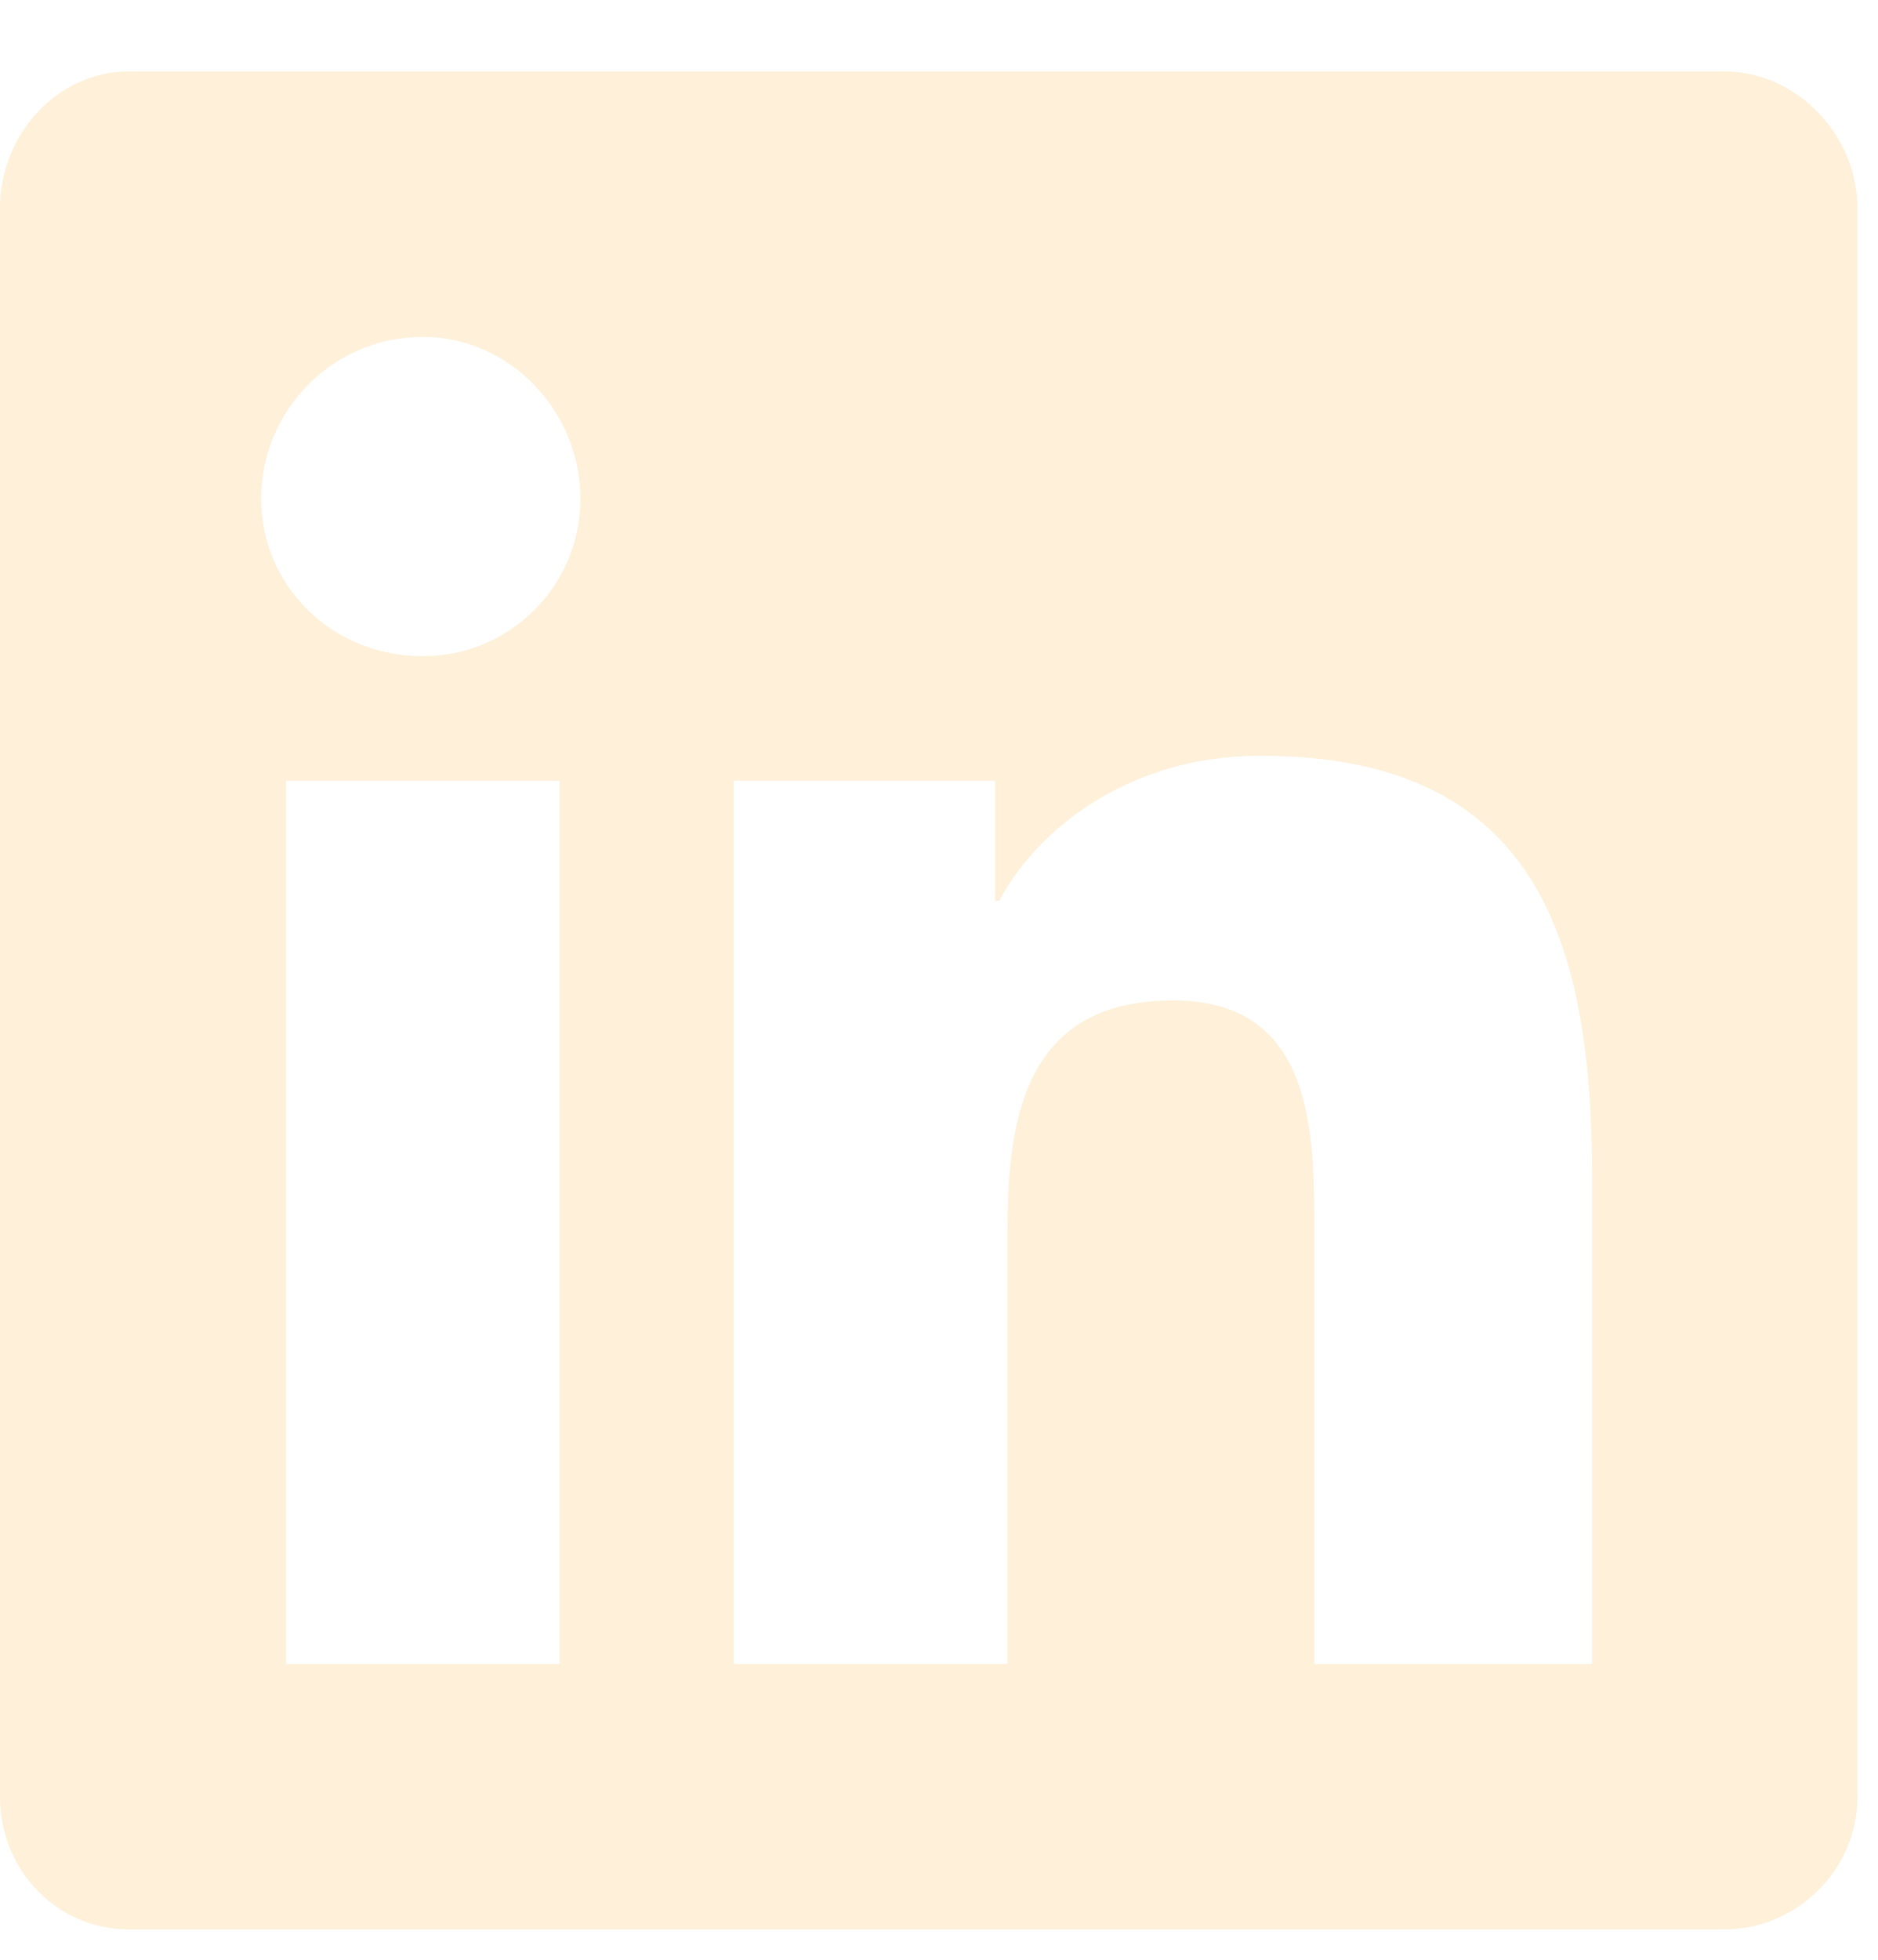
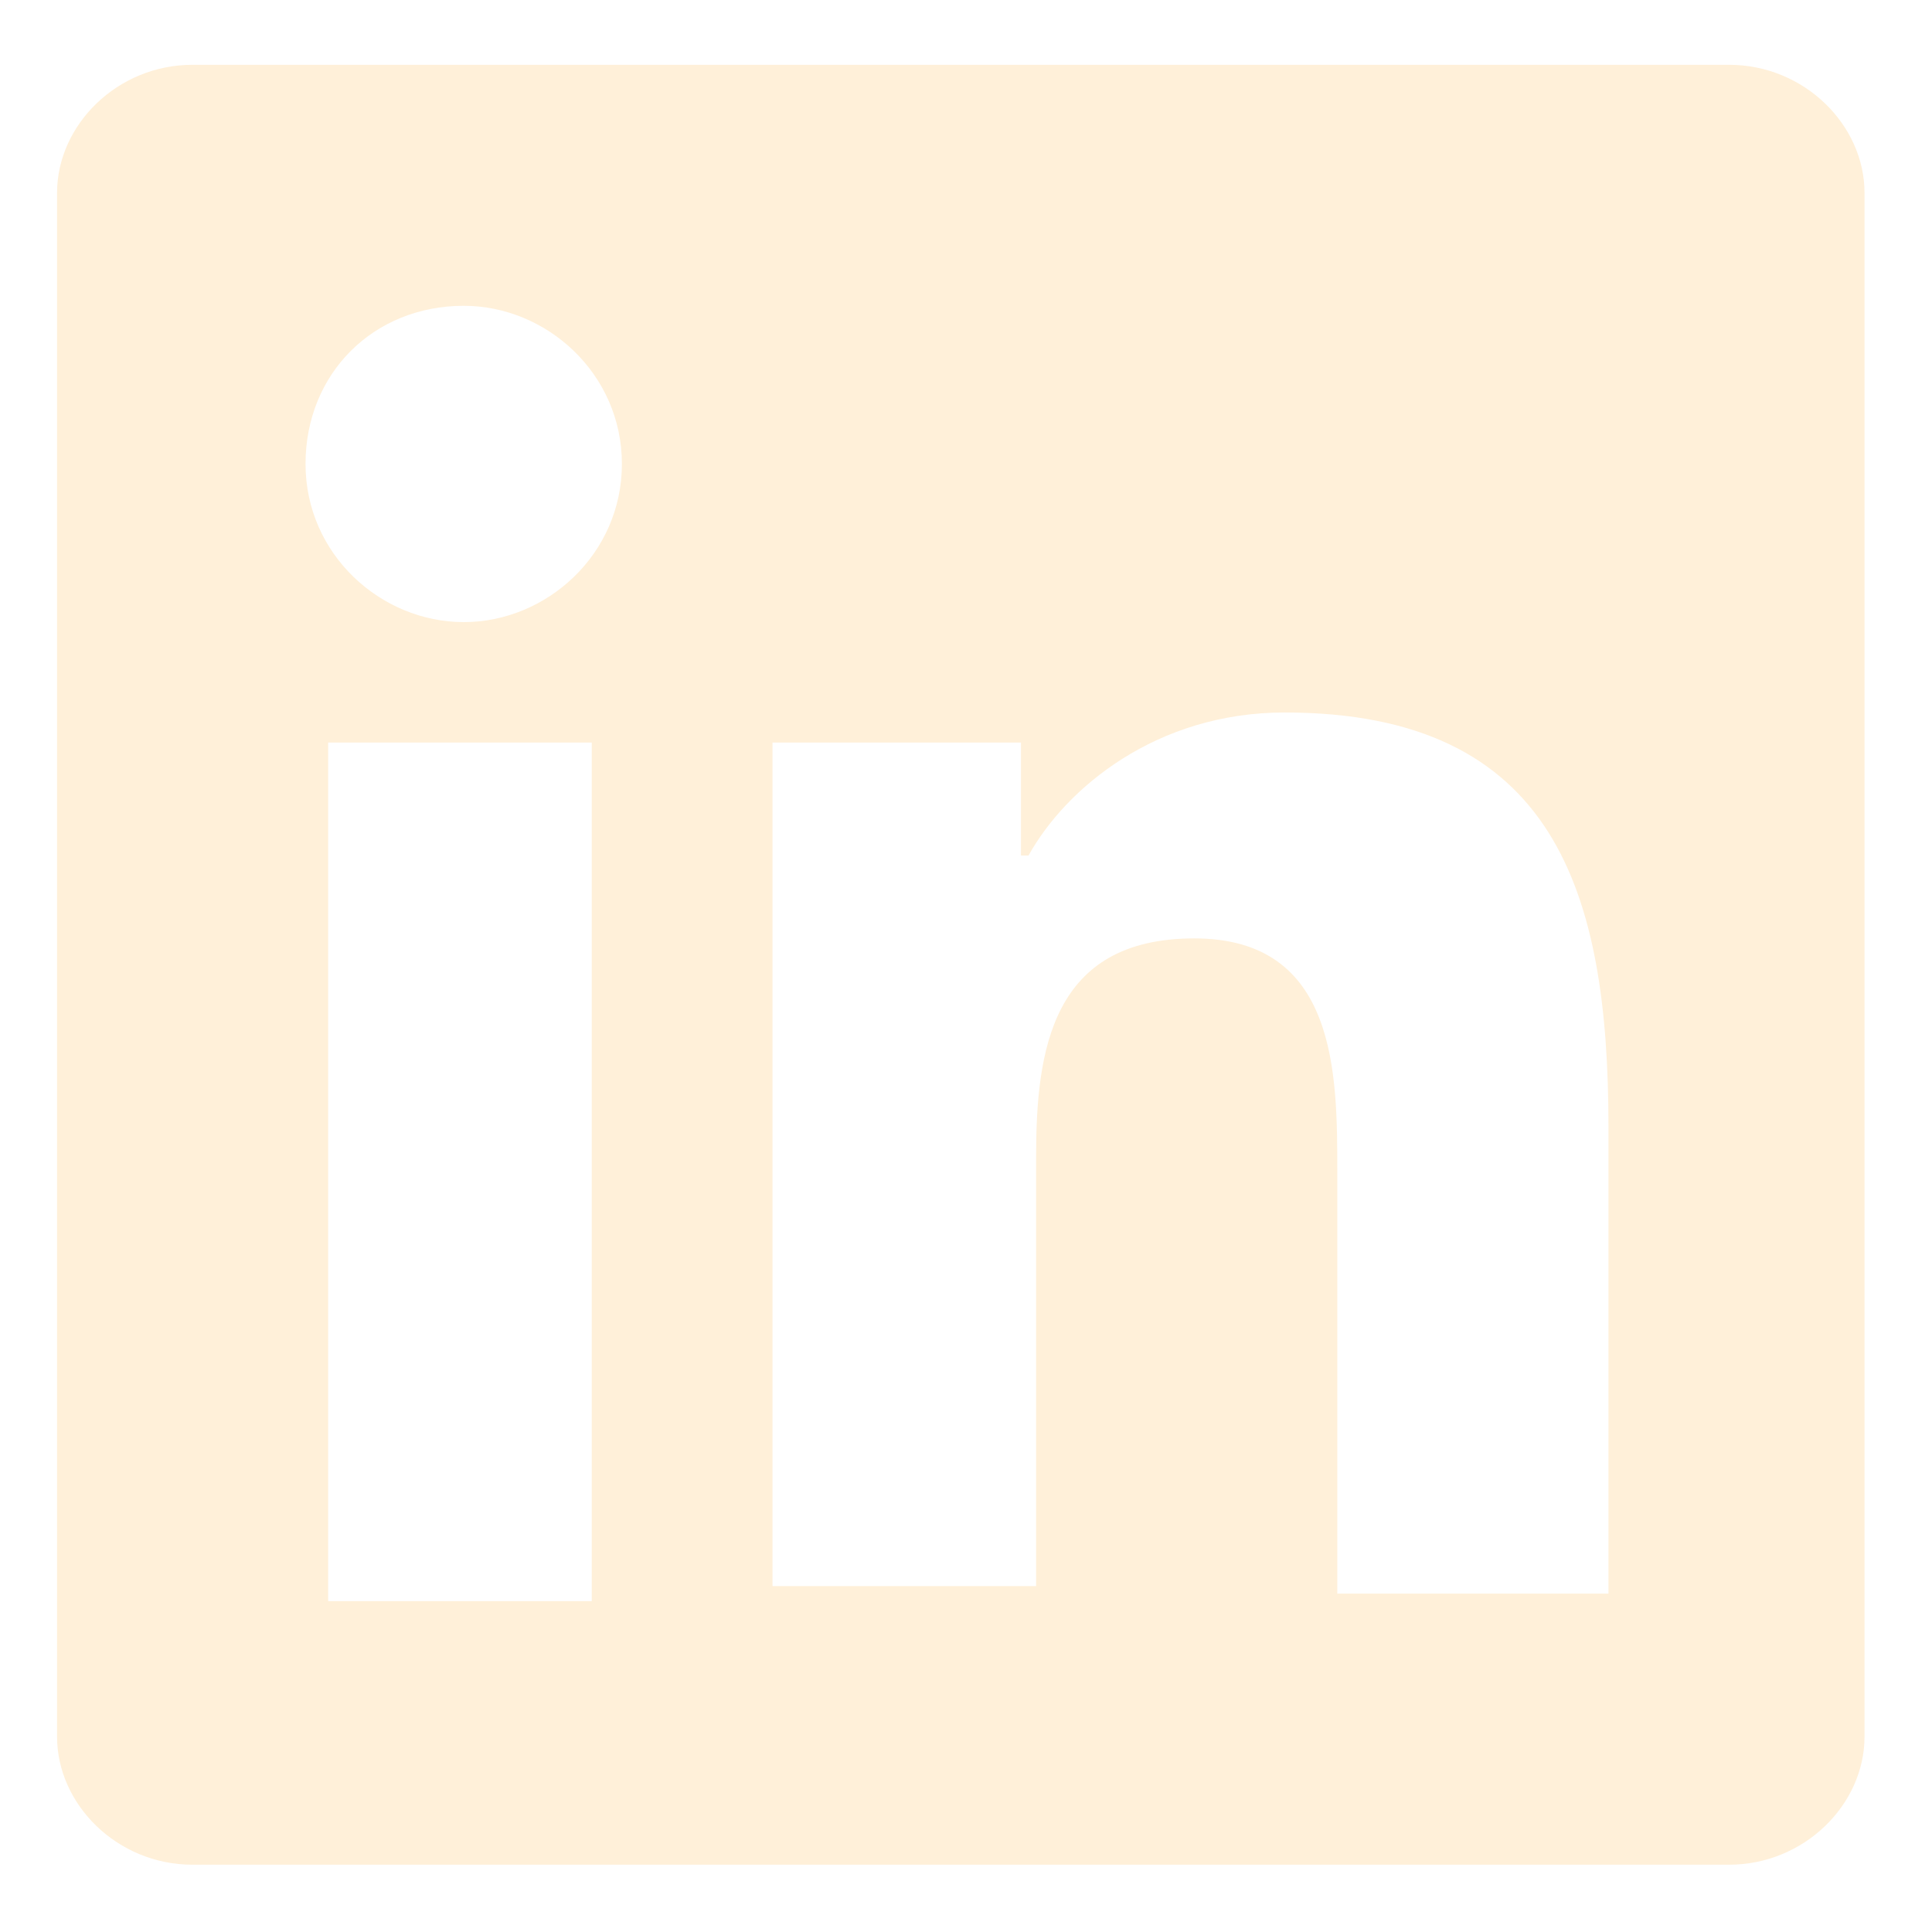
- <svg xmlns="http://www.w3.org/2000/svg" width="23" height="24" viewBox="0 0 23 24" fill="none">
-   <path d="M21.125 0.875H1.574C0.711 0.875 0 1.637 0 2.551V22C0 22.914 0.711 23.625 1.574 23.625H21.125C21.988 23.625 22.75 22.914 22.75 22V2.551C22.75 1.637 21.988 0.875 21.125 0.875ZM6.855 20.375H3.504V9.559H6.855V20.375ZM5.18 8.035C4.062 8.035 3.199 7.172 3.199 6.105C3.199 5.039 4.062 4.125 5.18 4.125C6.246 4.125 7.109 5.039 7.109 6.105C7.109 7.172 6.246 8.035 5.18 8.035ZM19.5 20.375H16.098V15.094C16.098 13.875 16.098 12.25 14.371 12.25C12.594 12.25 12.34 13.621 12.34 15.043V20.375H8.988V9.559H12.188V11.031H12.238C12.695 10.168 13.812 9.254 15.438 9.254C18.84 9.254 19.5 11.539 19.5 14.434V20.375Z" fill="#FFF0D9" />
+ <svg xmlns="http://www.w3.org/2000/svg" width="28" height="28" viewBox="0 0 28 28" fill="none">
+   <path d="M25.057 0.939H2.791C1.7 0.939 0.827 1.812 0.827 2.795V25.17C0.827 26.152 1.7 27.025 2.791 27.025H25.057C26.149 27.025 27.022 26.152 27.022 25.17V2.795C27.022 1.812 26.149 0.939 25.057 0.939ZM8.576 23.205H4.756V10.762H8.576V23.205ZM6.721 9.016C5.52 9.016 4.428 8.034 4.428 6.724C4.428 5.414 5.411 4.432 6.721 4.432C7.921 4.432 9.013 5.414 9.013 6.724C9.013 8.034 7.921 9.016 6.721 9.016ZM23.202 23.096H19.381V16.984C19.381 15.565 19.381 13.6 17.308 13.6C15.234 13.6 15.016 15.237 15.016 16.765V22.987H11.196V10.762H14.797V12.399H14.906C15.452 11.417 16.762 10.326 18.617 10.326C22.547 10.326 23.311 12.945 23.311 16.329V23.096H23.202Z" fill="#FFF0D9" />
</svg>
